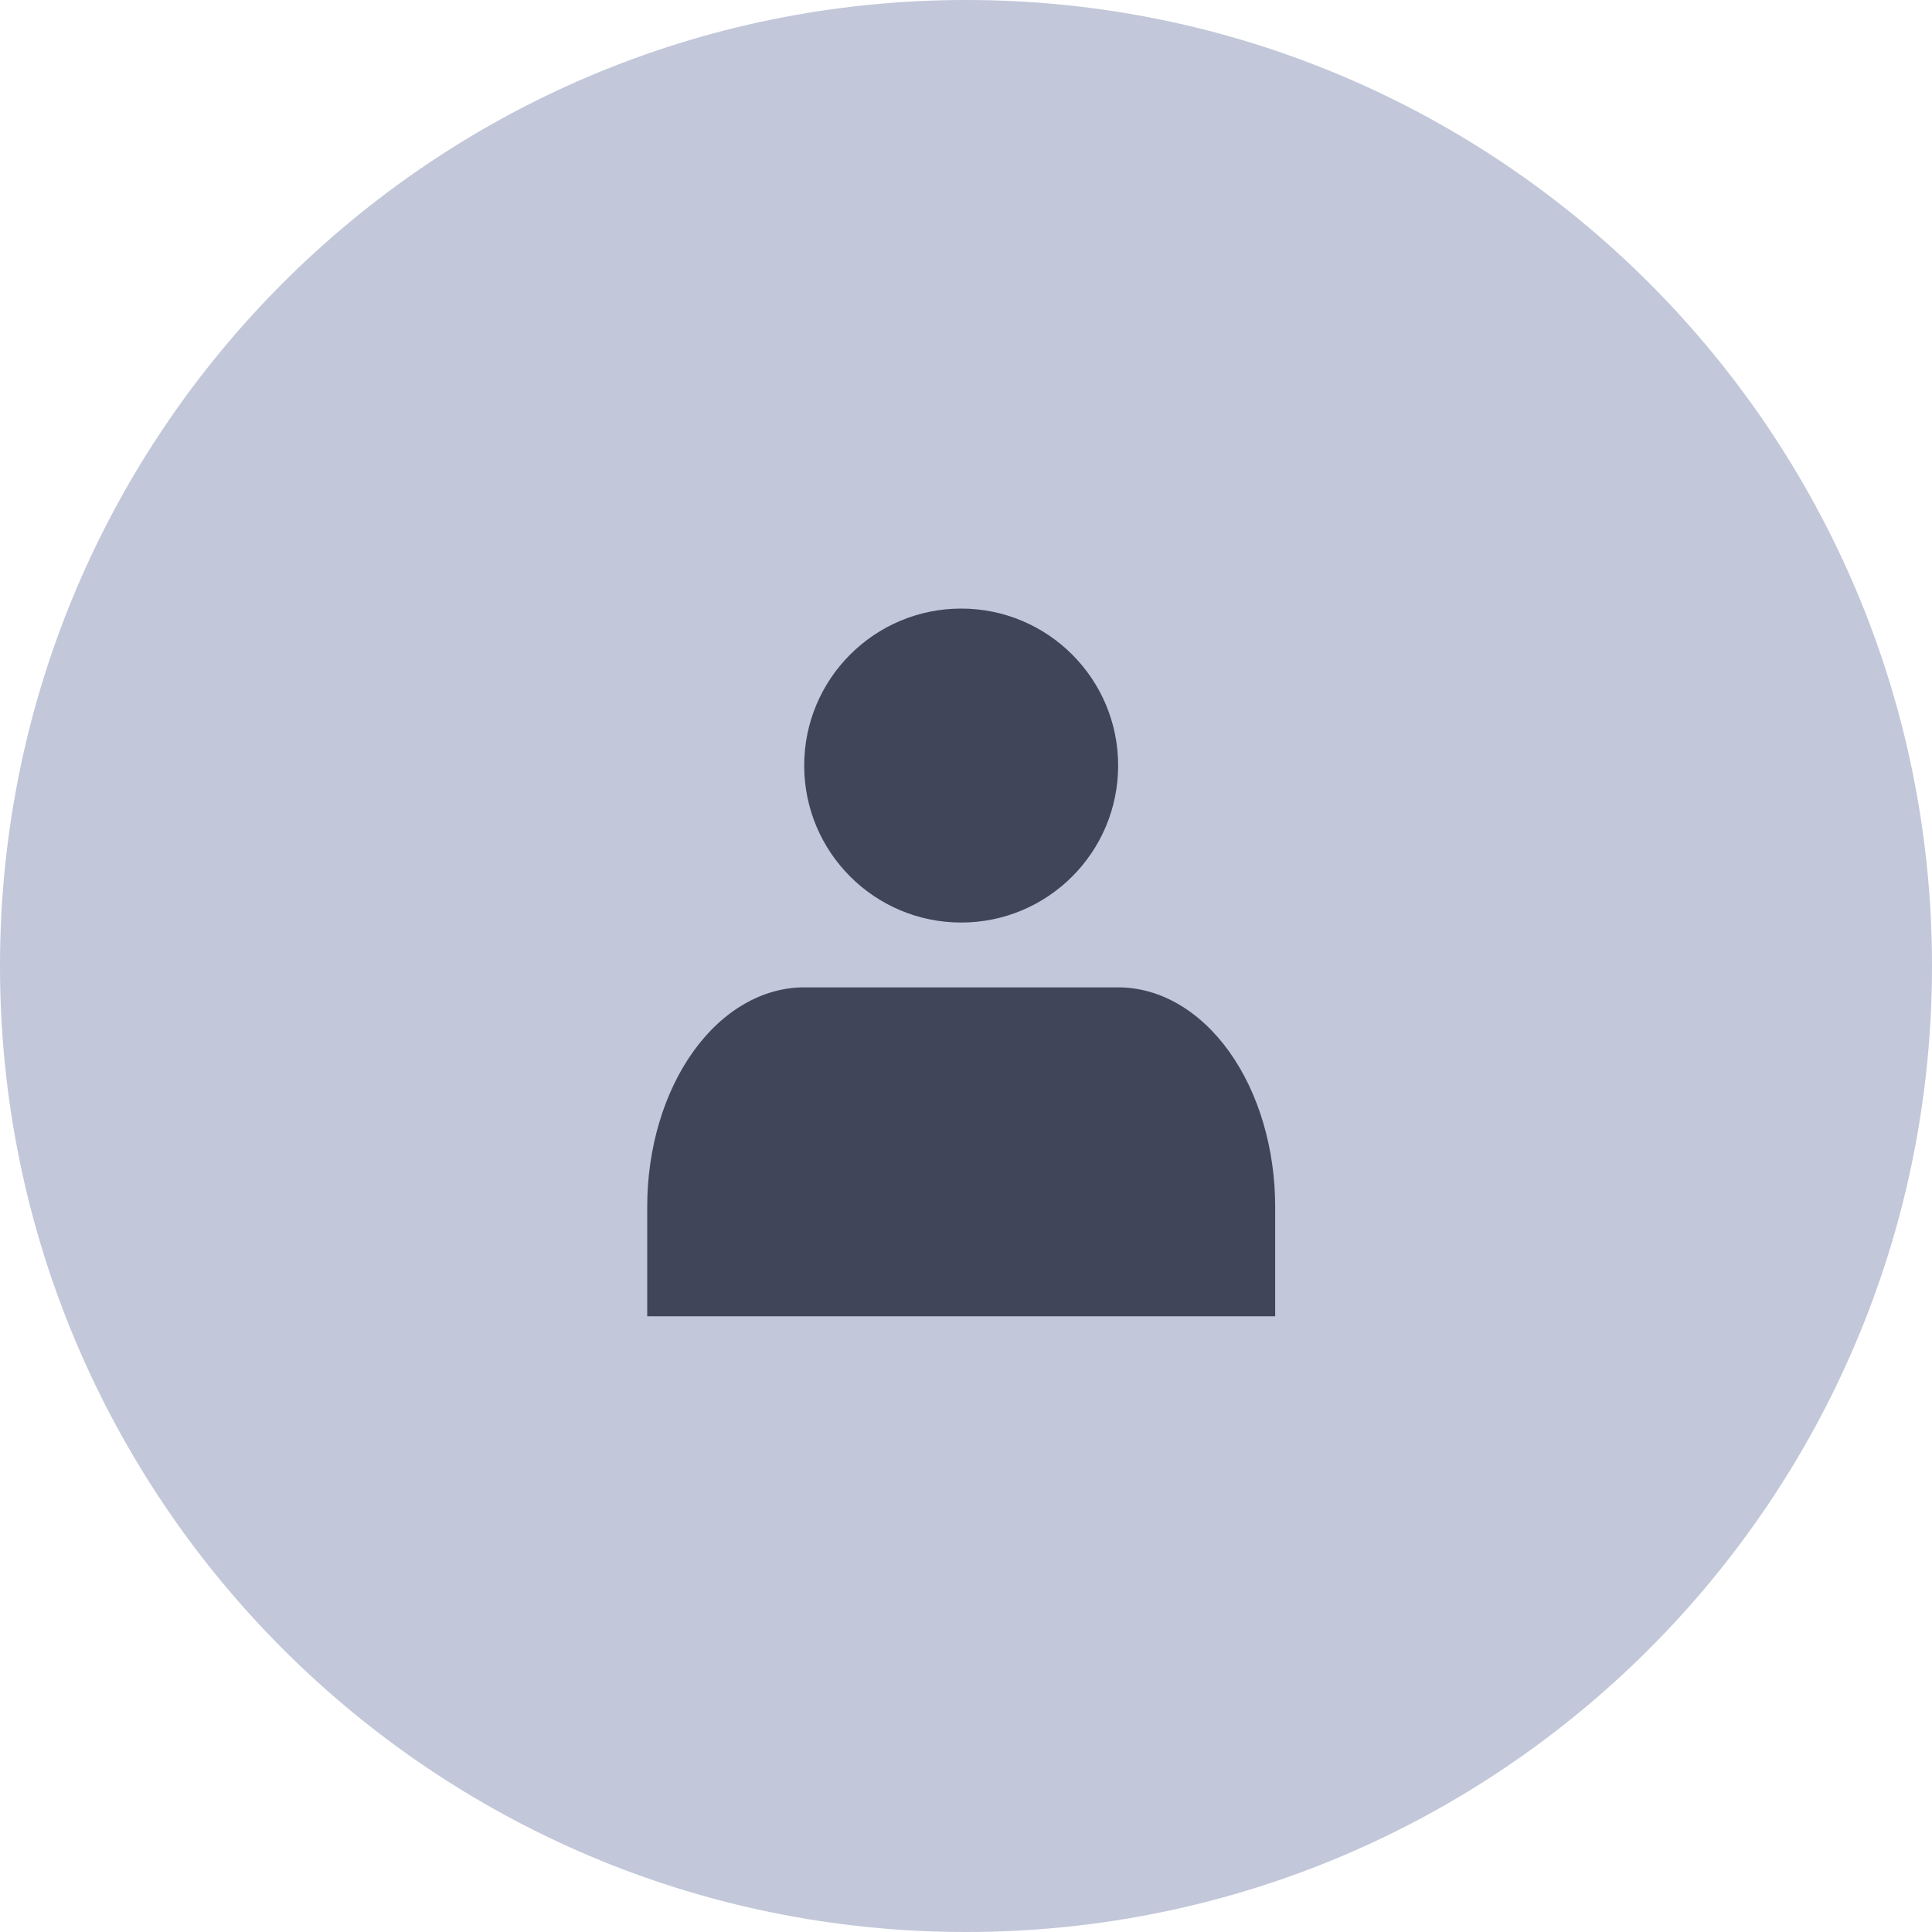
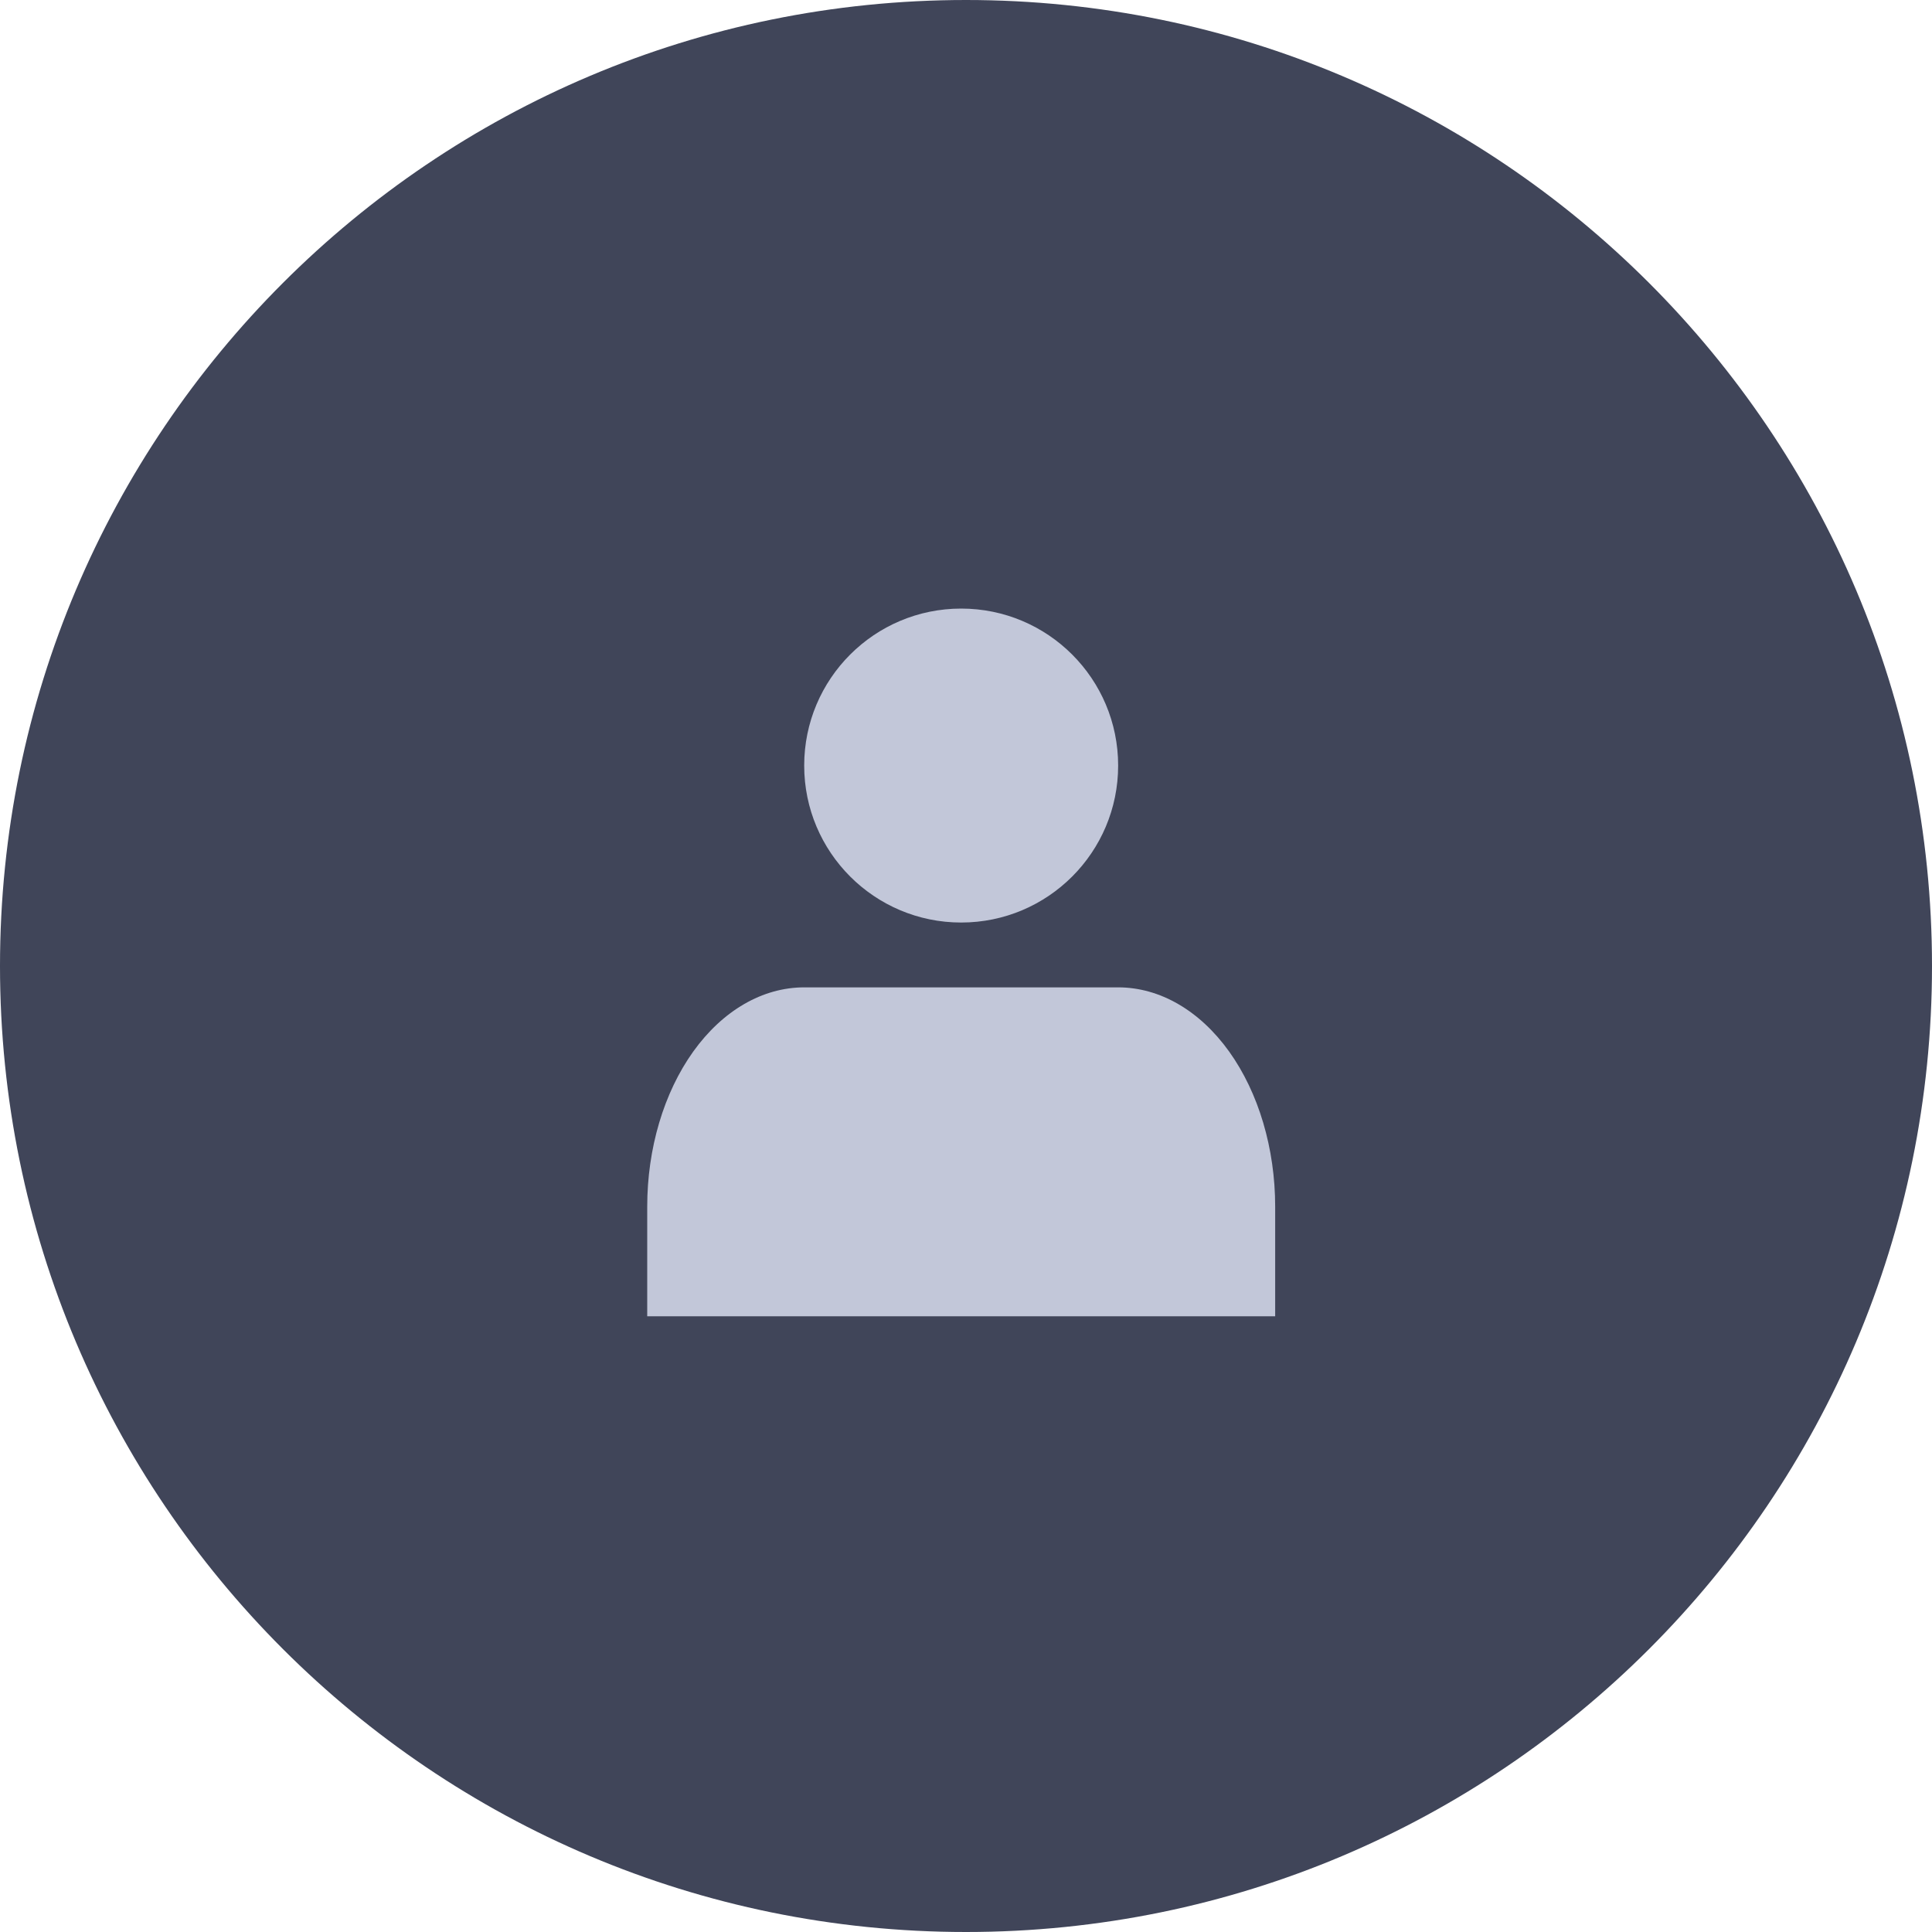
<svg xmlns="http://www.w3.org/2000/svg" width="36" height="36" viewBox="0 0 36 36" fill="none">
-   <rect width="36" height="36" rx="18" fill="#C2C7D9" />
-   <path d="M23.761 24.527V22.484C23.761 21.401 23.452 20.361 22.904 19.595C22.355 18.829 21.611 18.398 20.835 18.398H14.986C14.21 18.398 13.466 18.829 12.917 19.595C12.369 20.361 12.06 21.401 12.06 22.484V24.527" fill="#404559" />
-   <path d="M17.91 17.19C19.526 17.19 20.835 15.88 20.835 14.265C20.835 12.649 19.526 11.34 17.91 11.34C16.295 11.34 14.985 12.649 14.985 14.265C14.985 15.88 16.295 17.19 17.91 17.19Z" fill="#404559" />
+   <rect width="36" height="36" rx="18" fill="#404559" />
+   <path d="M23.761 24.527V22.484C23.761 21.401 23.452 20.361 22.904 19.595C22.355 18.829 21.611 18.398 20.835 18.398H14.986C14.21 18.398 13.466 18.829 12.917 19.595C12.369 20.361 12.06 21.401 12.06 22.484V24.527" fill="#C2C7D9" />
+   <path d="M17.91 17.19C19.526 17.19 20.835 15.88 20.835 14.265C20.835 12.649 19.526 11.34 17.91 11.34C16.295 11.34 14.985 12.649 14.985 14.265C14.985 15.88 16.295 17.19 17.91 17.19Z" fill="#C2C7D9" />
</svg>
